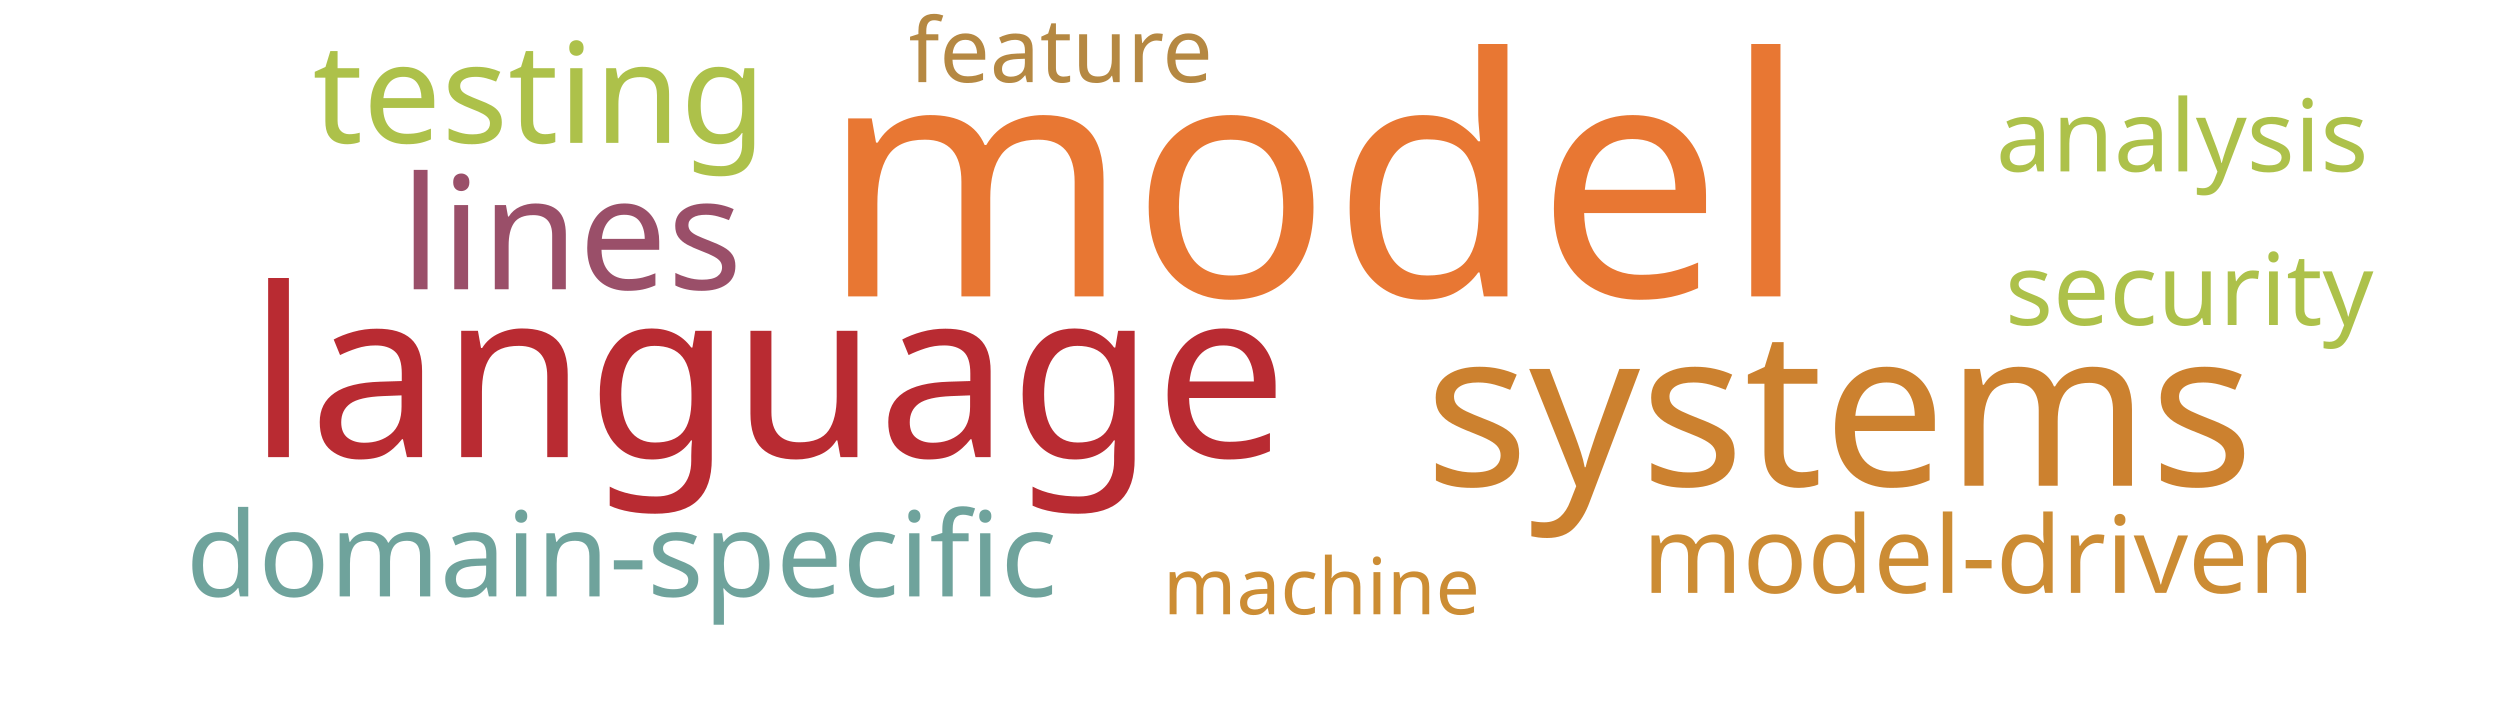
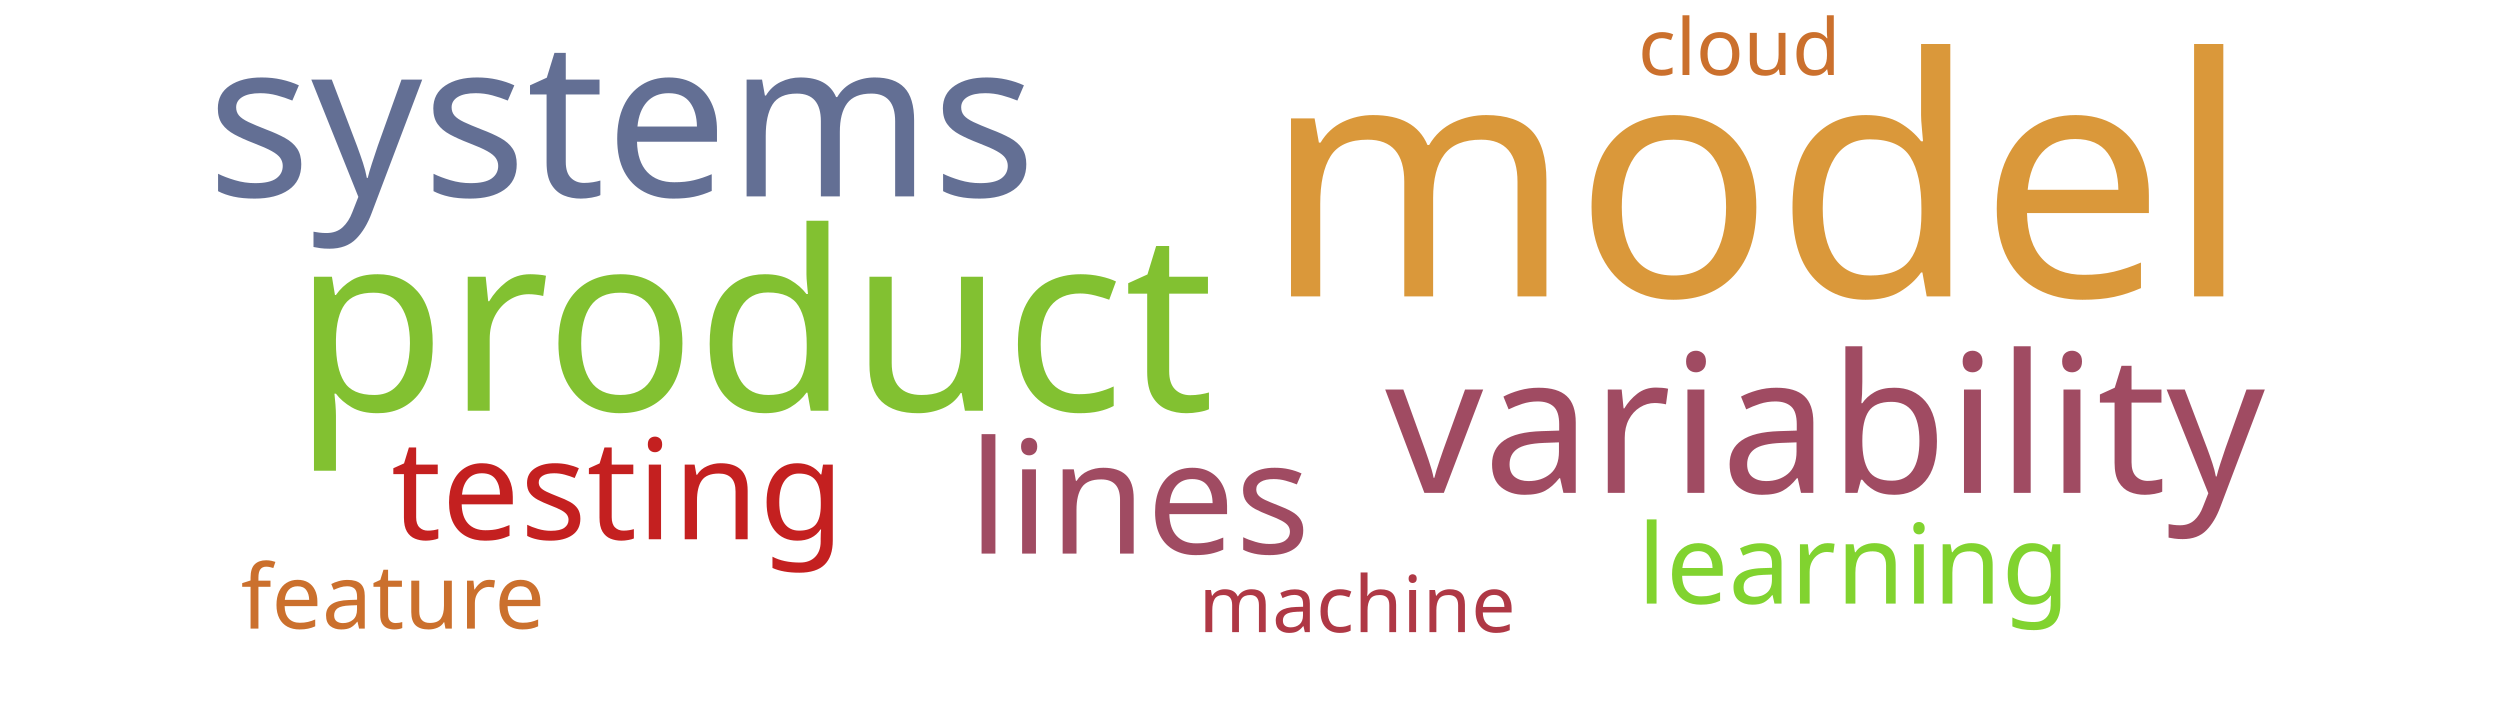
<svg xmlns="http://www.w3.org/2000/svg" width="700" height="200">
  <g transform="translate(350, 100)">
-     <text text-anchor="middle" style="font-family: Impact; font-size: 93px; fill: #e87733" transform="translate(18,-17)rotate(0)">model</text>
-     <text text-anchor="middle" style="font-family: Impact; font-size: 66px; fill: #b92b32" transform="translate(-135,28)rotate(0)">language</text>
-     <text text-anchor="middle" style="font-family: Impact; font-size: 61px; fill: #cc812f" transform="translate(165,36)rotate(0)">systems</text>
-     <text text-anchor="middle" style="font-family: Impact; font-size: 44px; fill: #9a4f69" transform="translate(-190,-19)rotate(0)">lines</text>
-     <text text-anchor="middle" style="font-family: Impact; font-size: 39px; fill: #adc14a" transform="translate(-199,-60)rotate(0)">testing</text>
-     <text text-anchor="middle" style="font-family: Impact; font-size: 33px; fill: #6fa39c" transform="translate(-176,67)rotate(0)">domain-specific</text>
-     <text text-anchor="middle" style="font-family: Impact; font-size: 30px; fill: #cc8c34" transform="translate(204,66)rotate(0)">model-driven</text>
-     <text text-anchor="middle" style="font-family: Impact; font-size: 28px; fill: #adc14a" transform="translate(263,-9)rotate(0)">security</text>
-     <text text-anchor="middle" style="font-family: Impact; font-size: 28px; fill: #adc14a" transform="translate(261,-52)rotate(0)">analysis</text>
-     <text text-anchor="middle" style="font-family: Impact; font-size: 25px; fill: #b58842" transform="translate(-53,-77)rotate(0)">feature</text>
-     <text text-anchor="middle" style="font-family: Impact; font-size: 22px; fill: #cc8d34" transform="translate(20,72)rotate(0)">machine</text>
+     <text text-anchor="middle" style="font-family: Impact; font-size: 93px; fill: #da983a" transform="translate(142,-17)rotate(0)">model</text>
+     <text text-anchor="middle" style="font-family: Impact; font-size: 70px; fill: #82c131" transform="translate(-139,15)rotate(0)">product</text>
+     <text text-anchor="middle" style="font-family: Impact; font-size: 61px; fill: #636f94" transform="translate(-176,-45)rotate(0)">systems</text>
+     <text text-anchor="middle" style="font-family: Impact; font-size: 54px; fill: #a04b62" transform="translate(161,38)rotate(0)">variability</text>
+     <text text-anchor="middle" style="font-family: Impact; font-size: 44px; fill: #a04b62" transform="translate(-31,55)rotate(0)">lines</text>
+     <text text-anchor="middle" style="font-family: Impact; font-size: 39px; fill: #c42020" transform="translate(-177,51)rotate(0)">testing</text>
+     <text text-anchor="middle" style="font-family: Impact; font-size: 31px; fill: #81d32f" transform="translate(169,69)rotate(0)">learning</text>
+     <text text-anchor="middle" style="font-family: Impact; font-size: 25px; fill: #cb702d" transform="translate(-240,76)rotate(0)">feature</text>
+     <text text-anchor="middle" style="font-family: Impact; font-size: 22px; fill: #af3845" transform="translate(30,77)rotate(0)">machine</text>
+     <text text-anchor="middle" style="font-family: Impact; font-size: 22px; fill: #cb702d" transform="translate(137,-79)rotate(0)">cloud</text>
  </g>
</svg>
